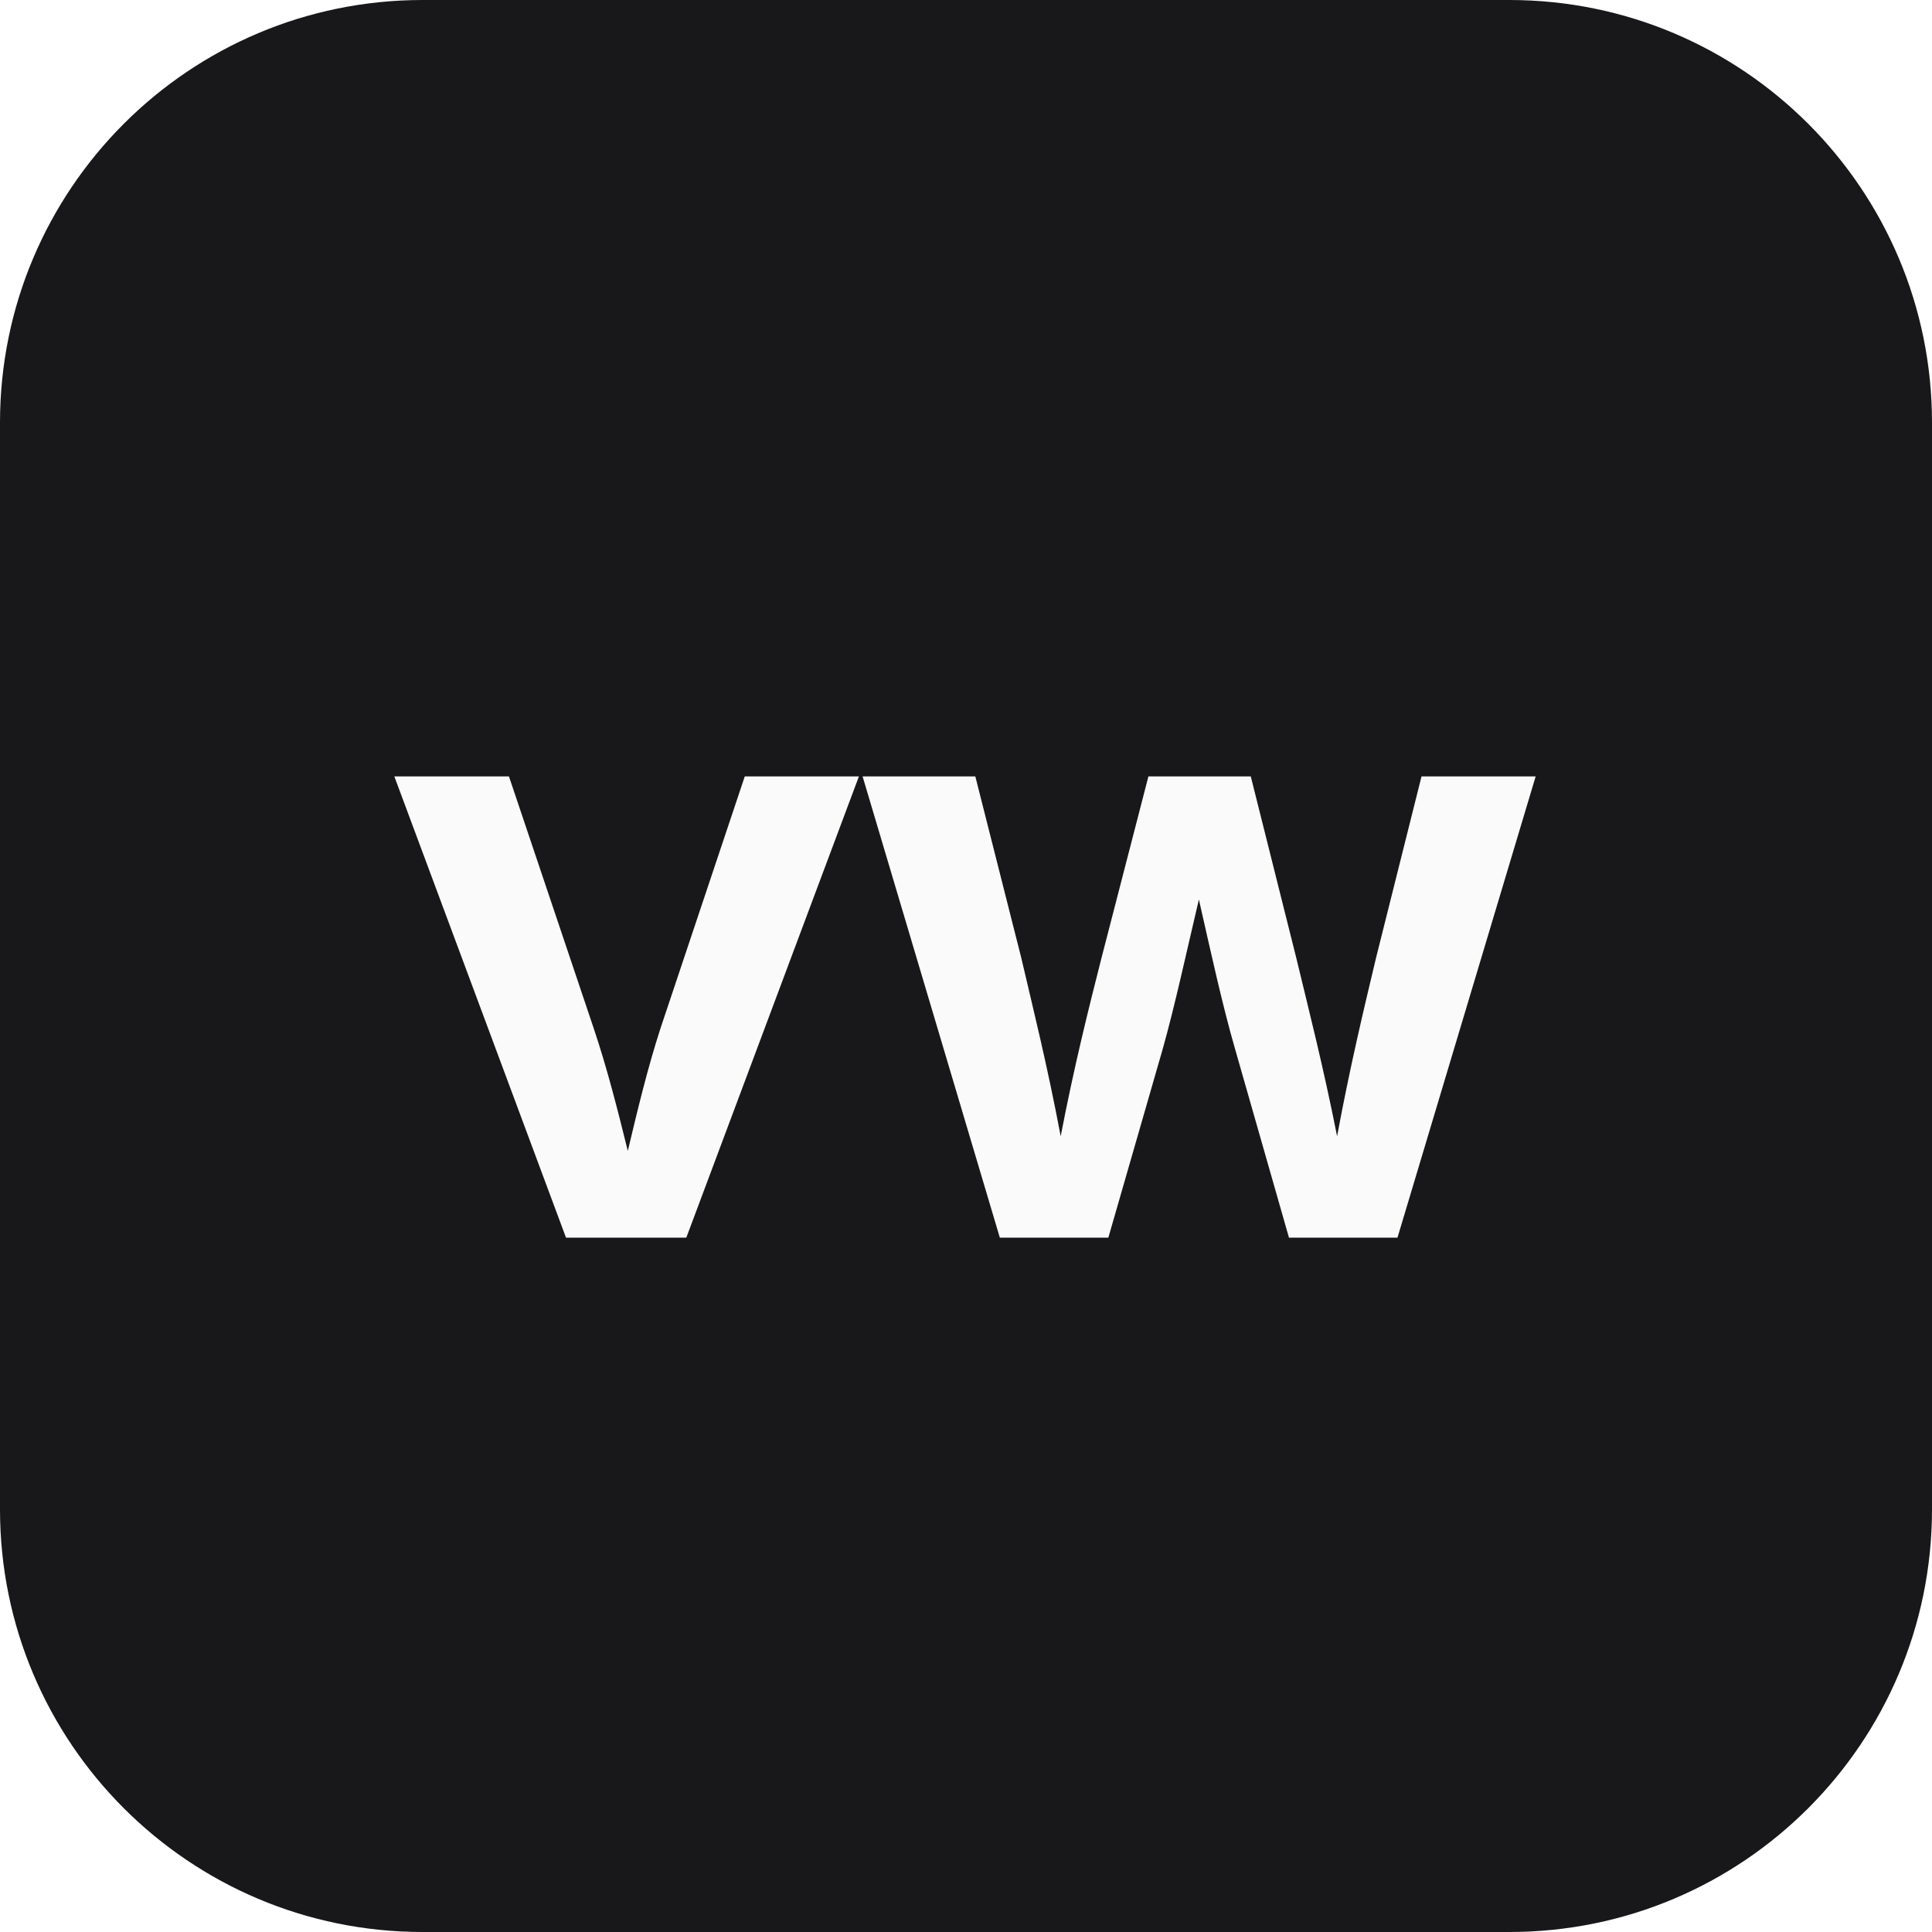
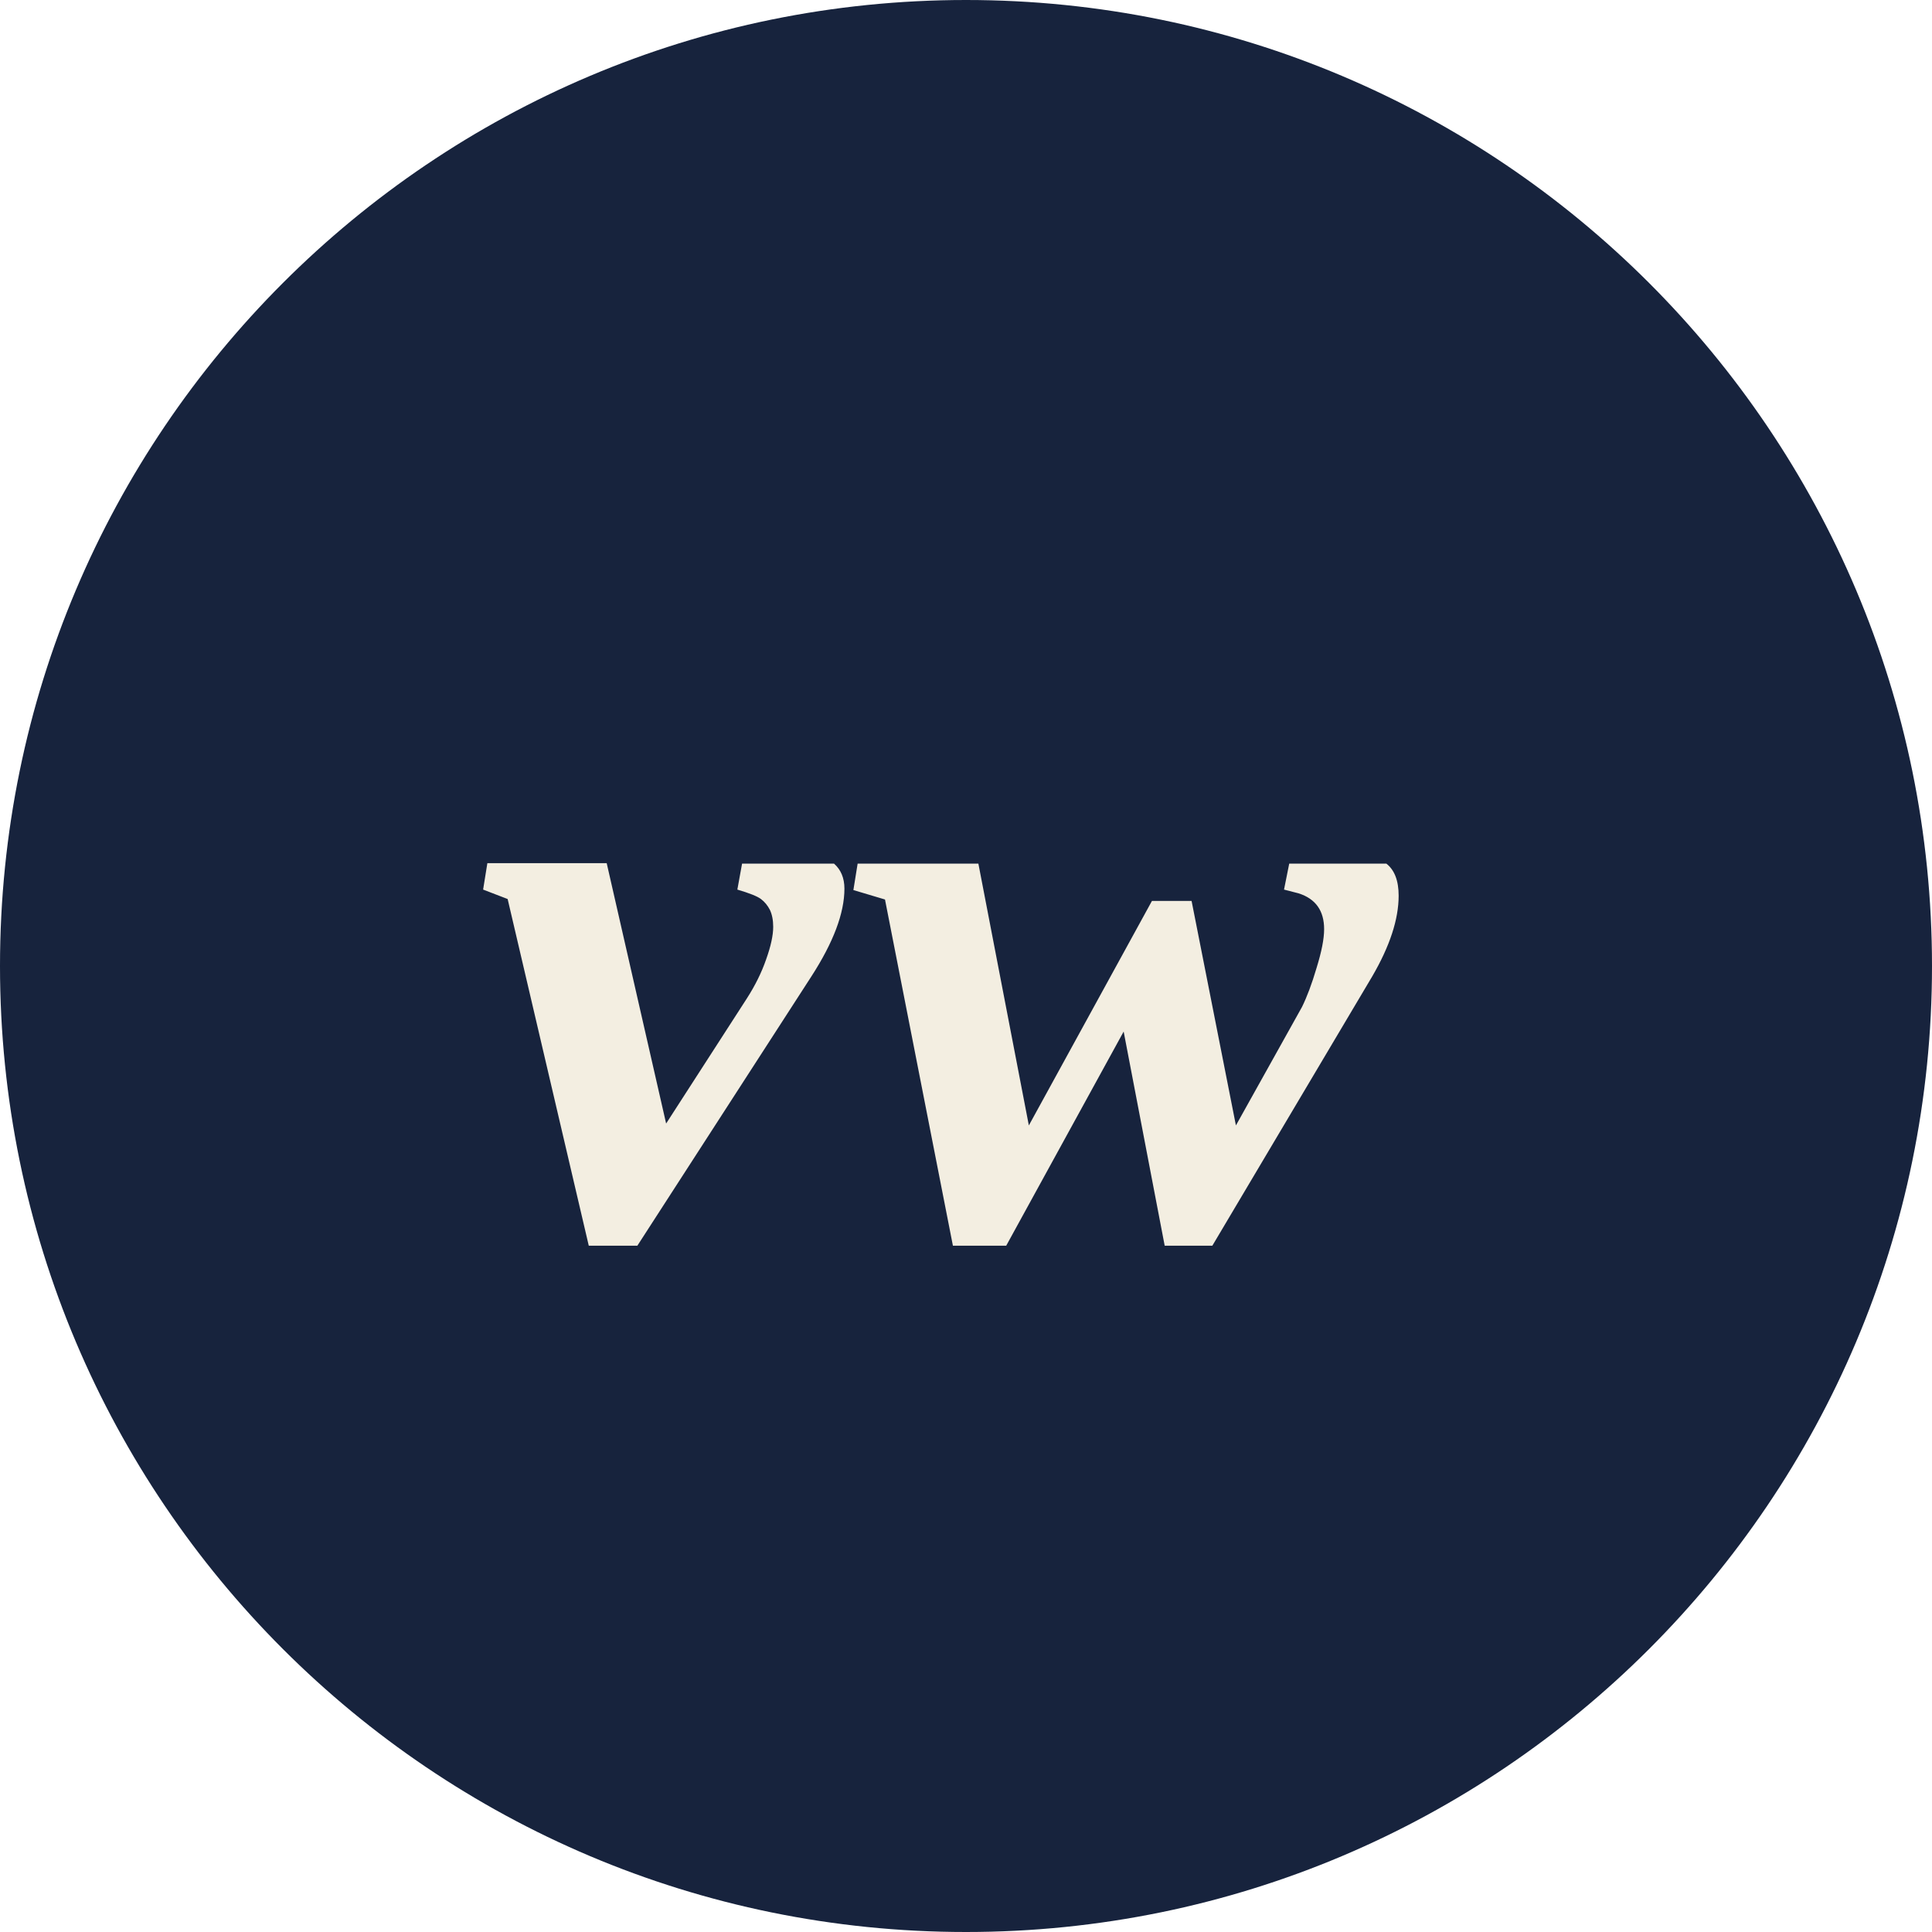
<svg xmlns="http://www.w3.org/2000/svg" viewBox="0 0 64 64" width="64" height="64">
  <style>
-     .mark { color: #18181b; }
-     .ink { fill: #fafafa; }
+     .mark { color: #17233d; }
+     .ink { fill: #f3eee1; }
    @media (prefers-color-scheme: dark) {
-       .mark { color: #fafafa; }
-       .ink { fill: #18181b; }
+       .mark { color: #ebe3cd; }
+       .ink { fill: #0e1626; }
    }
  </style>
  <g class="mark">
-     <rect width="64" height="64" rx="14" fill="currentColor" />
-     <text class="ink" x="32" y="41" text-anchor="middle" font-family="Inter, ui-sans-serif, system-ui, -apple-system, 'Segoe UI', Roboto, Arial, sans-serif" font-size="28" font-weight="600" letter-spacing="-1">vw</text>
+     <circle cx="32" cy="32" r="32" fill="currentColor" />
+     <text class="ink" x="31" y="41" text-anchor="middle" font-family="'IBM Plex Serif', Georgia, 'Times New Roman', serif" font-size="27" font-style="italic" font-weight="600" letter-spacing="0.5">vw</text>
  </g>
</svg>
